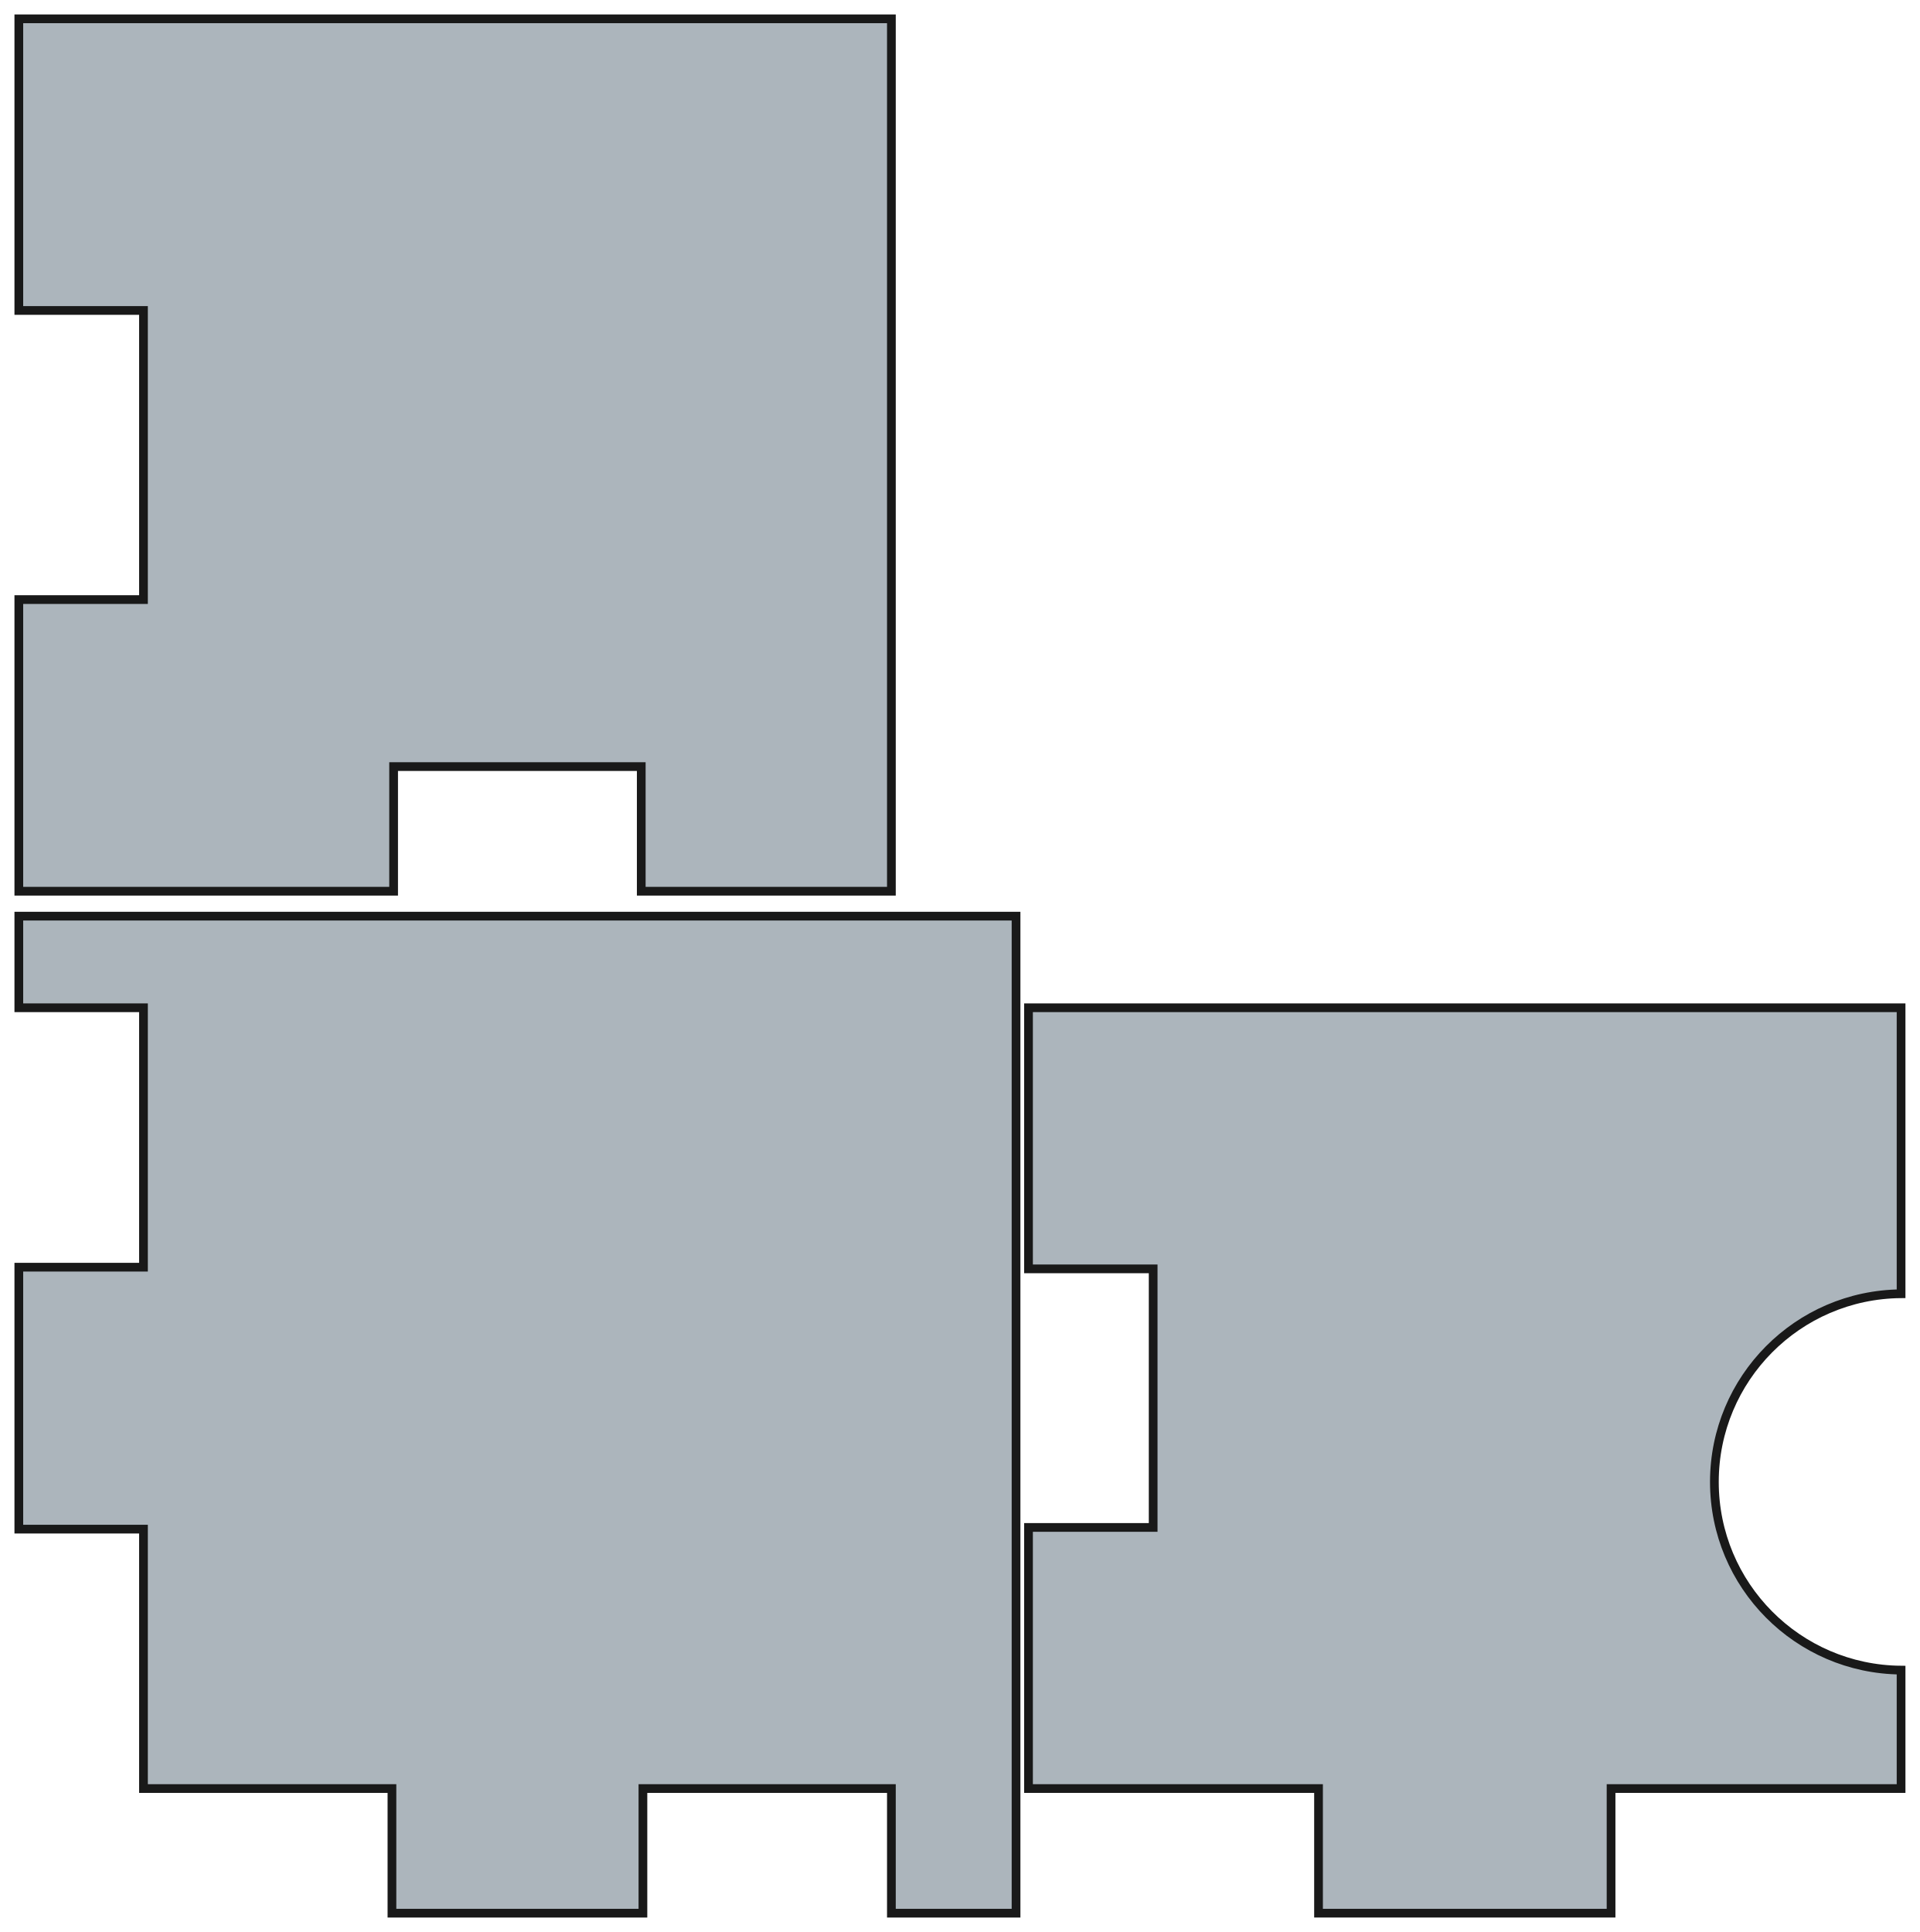
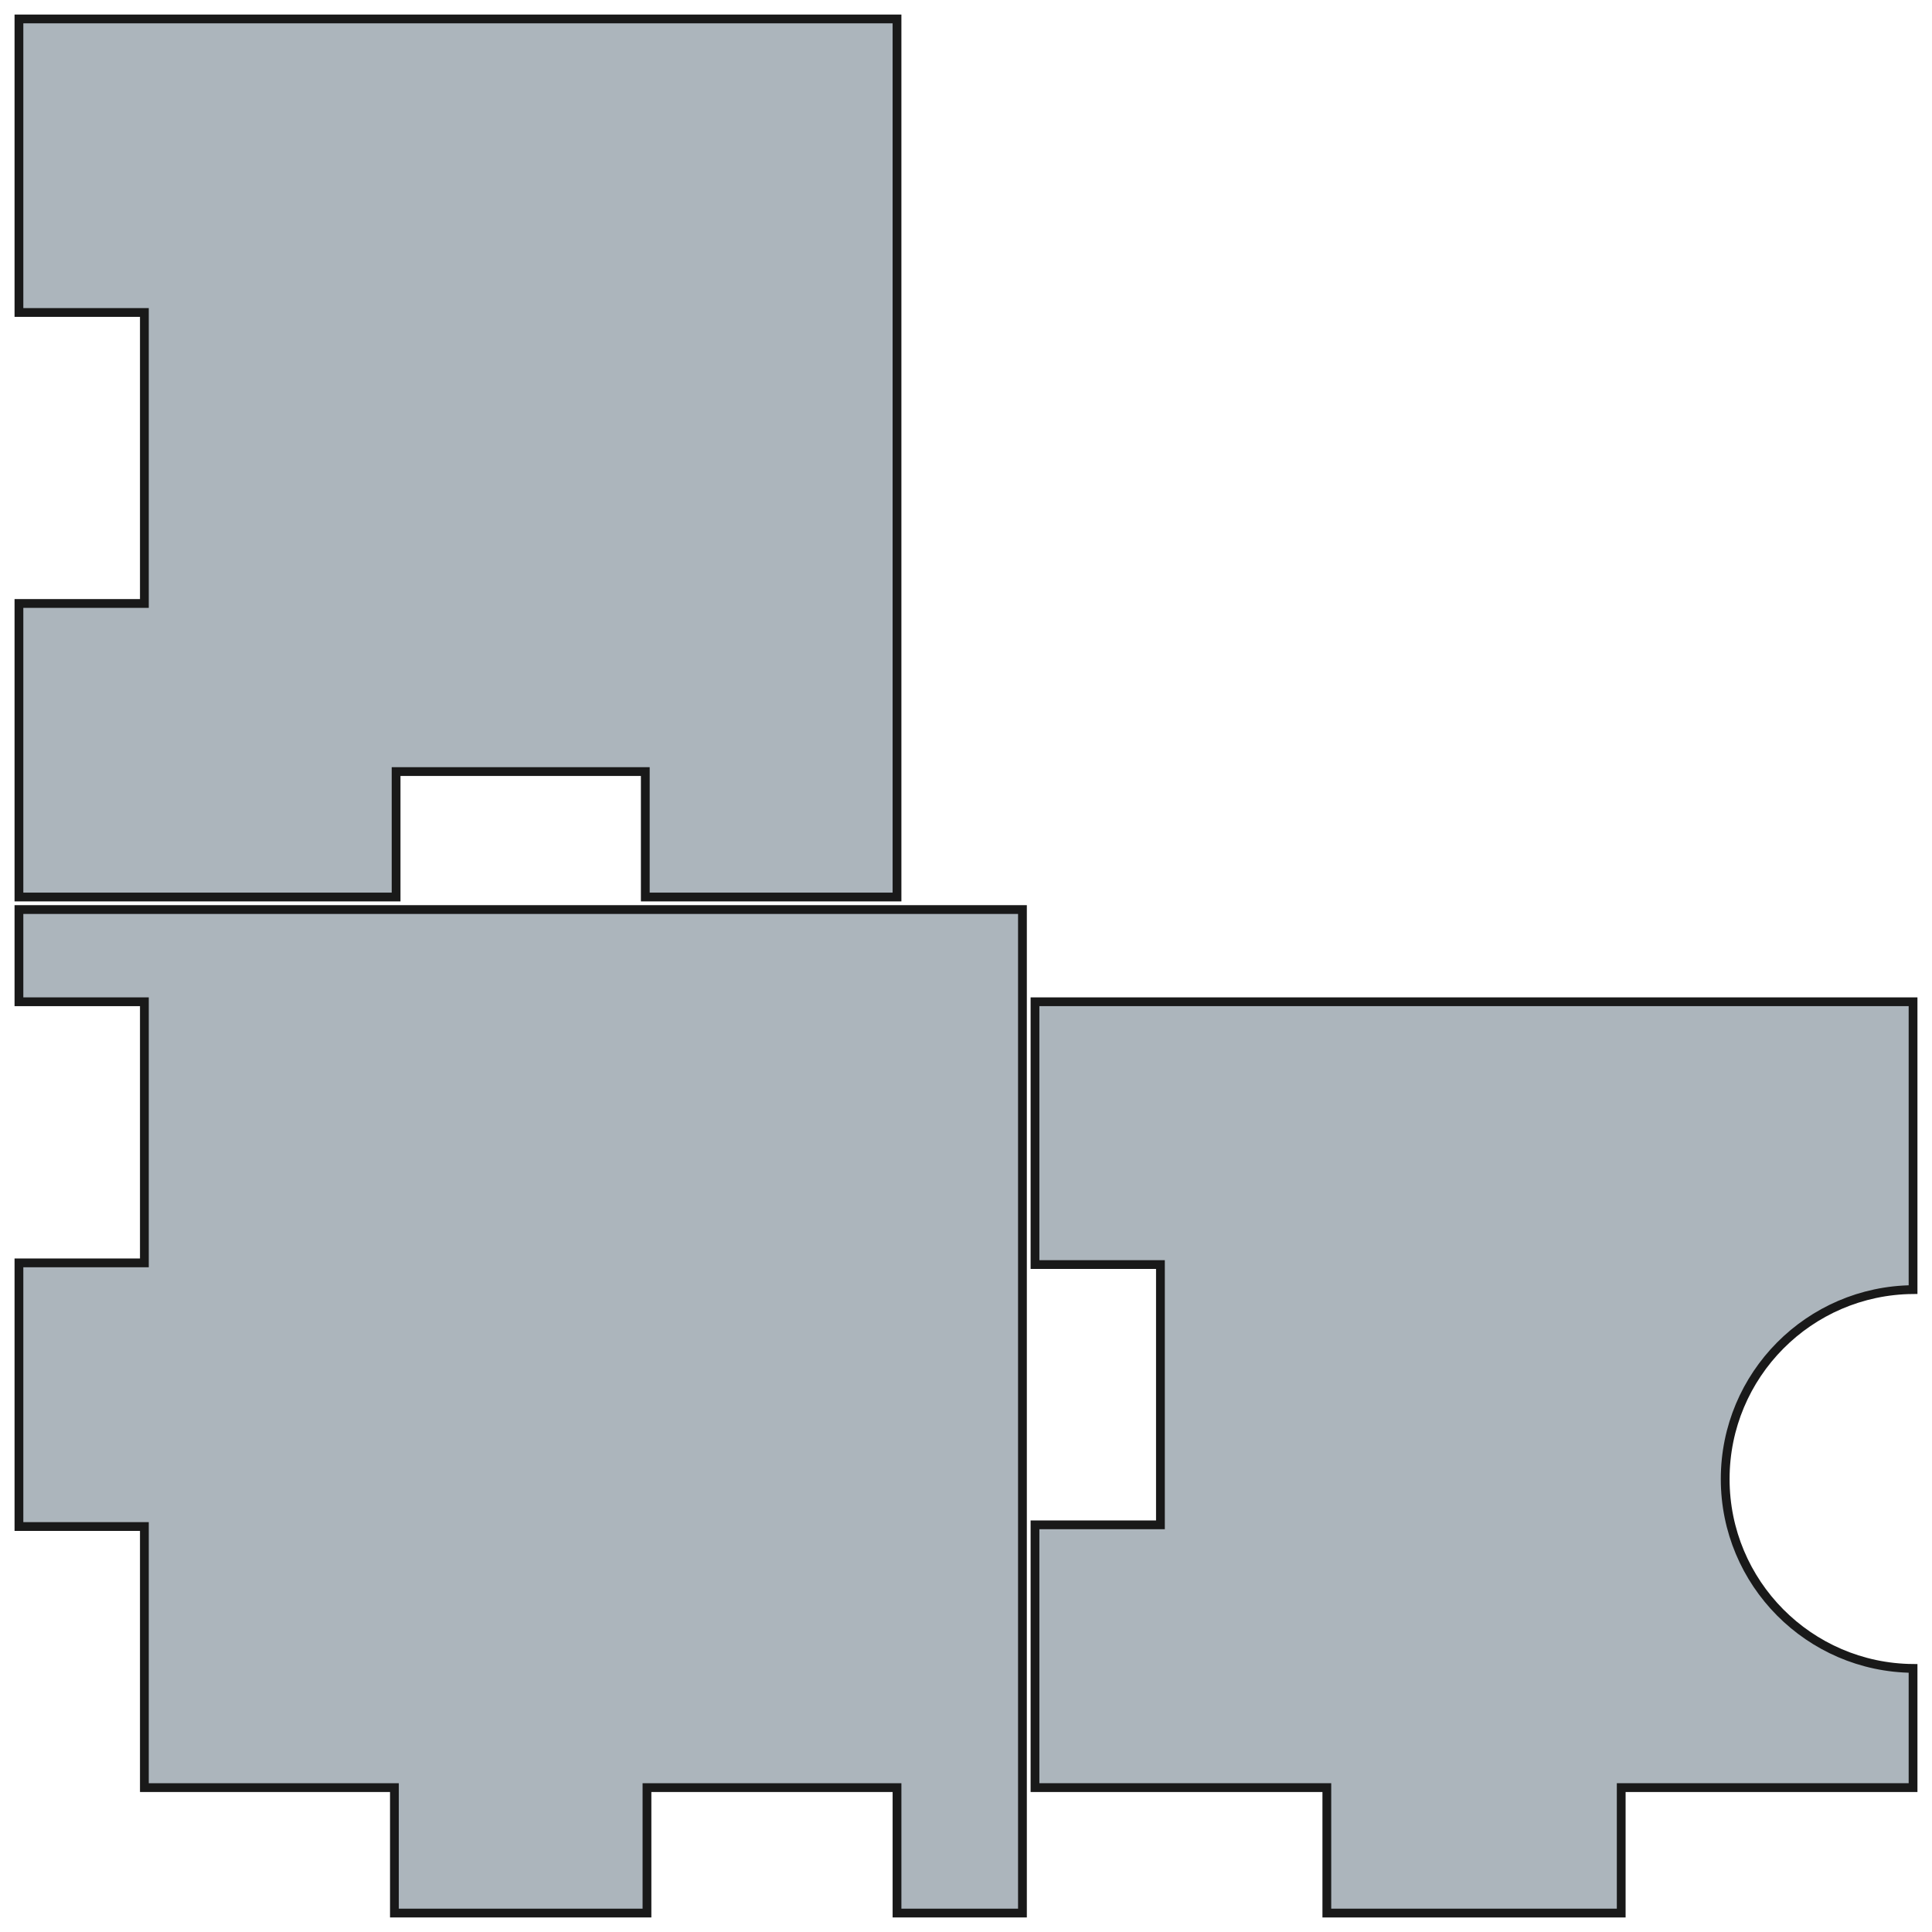
- <svg xmlns="http://www.w3.org/2000/svg" width="154.02mm" height="155.02mm" viewBox="0 0 154.02 155.02" version="1.1">
-   <g id="Layout_10mm_001" transform="translate(-128.49,153.51) scale(1,-1)">
+ <svg xmlns="http://www.w3.org/2000/svg" width="154.02mm" height="154.02mm" viewBox="0 0 154.02 154.02" version="1.1">
+   <g id="Layout_10mm_001" transform="translate(-128.49,152.51) scale(1,-1)">
    <path id="Layout_10mm_001_f0000" d="M 200.0 -2e-15 L 200.0 10.0 L 180.067 10.0 L 180.067 -2e-15 L 159.933 0.0 L 159.933 10.0 L 140.0 10.0 L 140.0 30.815 L 130.0 30.815 L 130.0 51.833 L 140.0 51.833 L 140.0 72.649 L 130.0 72.649 L 130.0 80.0 L 210.0 80.0 L 210.0 0.0 L 200.0 0.0 Z " stroke="#191919" stroke-width="0.7 px" style="stroke-width:0.7;stroke-miterlimit:4;stroke-dasharray:none;stroke-linecap:square;fill:#acb5bc;fill-opacity:1.0;fill-rule: evenodd" />
    <path id="Layout_10mm_001_f0001" d="M 211 10.0 L 211.0 30.95 L 221 30.95 L 221 51.698 L 211.0 51.698 L 211 72.649 L 281.0 72.649 L 281.0 49.702 A 15.1 15.1 0 0 1 281 19.503L 281.0 10.0 L 257.734 10.0 L 257.734 -2e-15 L 234.266 0.0 L 234.266 10.0 L 211 10.0 Z " stroke="#191919" stroke-width="0.7 px" style="stroke-width:0.7;stroke-miterlimit:4;stroke-dasharray:none;stroke-linecap:square;fill:#acb5bc;fill-opacity:1.0;fill-rule: evenodd" />
-     <path id="Layout_10mm_001_f0002" d="M 179.933 82.0 L 179.933 92.0 L 160.067 92.0 L 160.067 82.0 L 130.0 82.0 L 130.0 105.401 L 140.0 105.401 L 140.0 128.599 L 130.0 128.599 L 130.0 152.0 L 200.0 152.0 L 200.0 82.0 L 179.933 82.0 Z " stroke="#191919" stroke-width="0.7 px" style="stroke-width:0.7;stroke-miterlimit:4;stroke-dasharray:none;stroke-linecap:square;fill:#acb5bc;fill-opacity:1.0;fill-rule: evenodd" />
+     <path id="Layout_10mm_001_f0002" d="M 179.933 81.0 L 179.933 91.0 L 160.067 91.0 L 160.067 81.0 L 130.0 81.0 L 130.0 104.401 L 140.0 104.401 L 140.0 127.599 L 130.0 127.599 L 130.0 151.0 L 200.0 151.0 L 200.0 81.0 L 179.933 81.0 Z " stroke="#191919" stroke-width="0.7 px" style="stroke-width:0.7;stroke-miterlimit:4;stroke-dasharray:none;stroke-linecap:square;fill:#acb5bc;fill-opacity:1.0;fill-rule: evenodd" />
  </g>
</svg>
